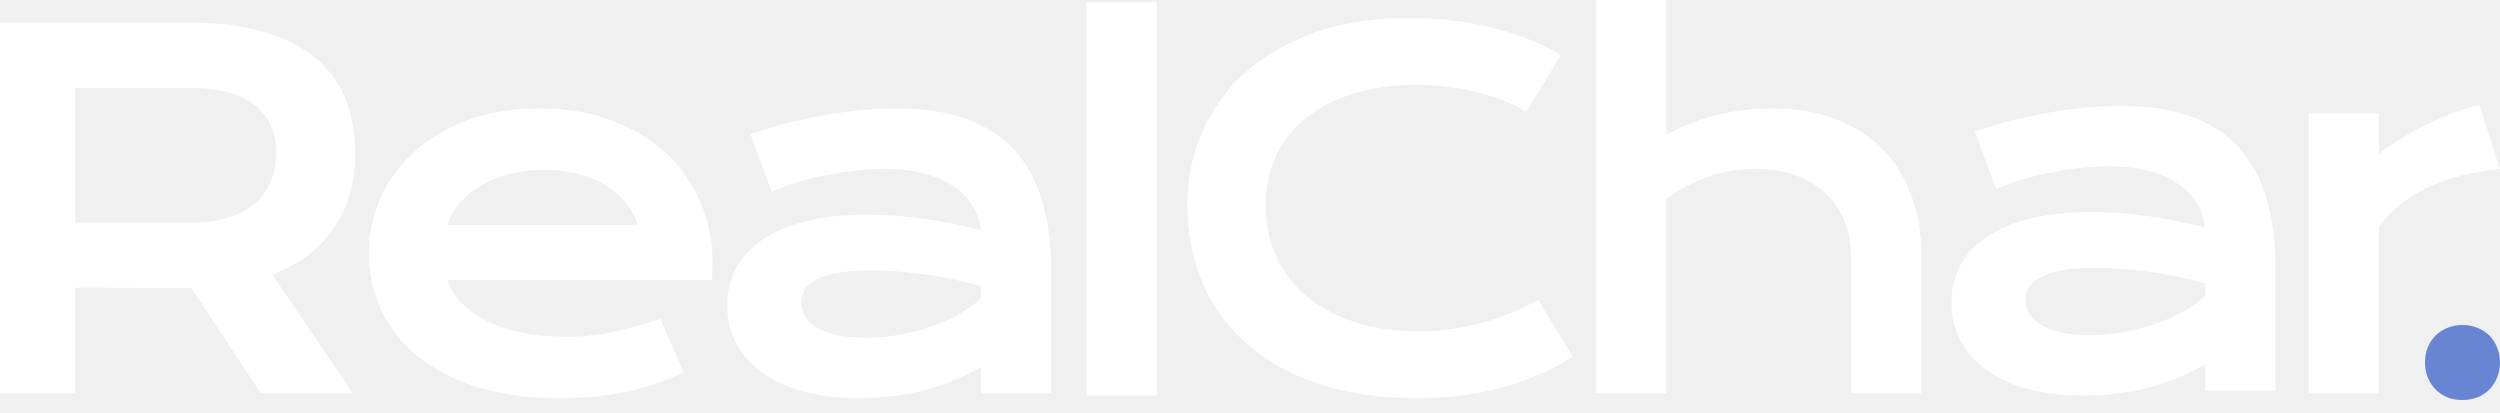
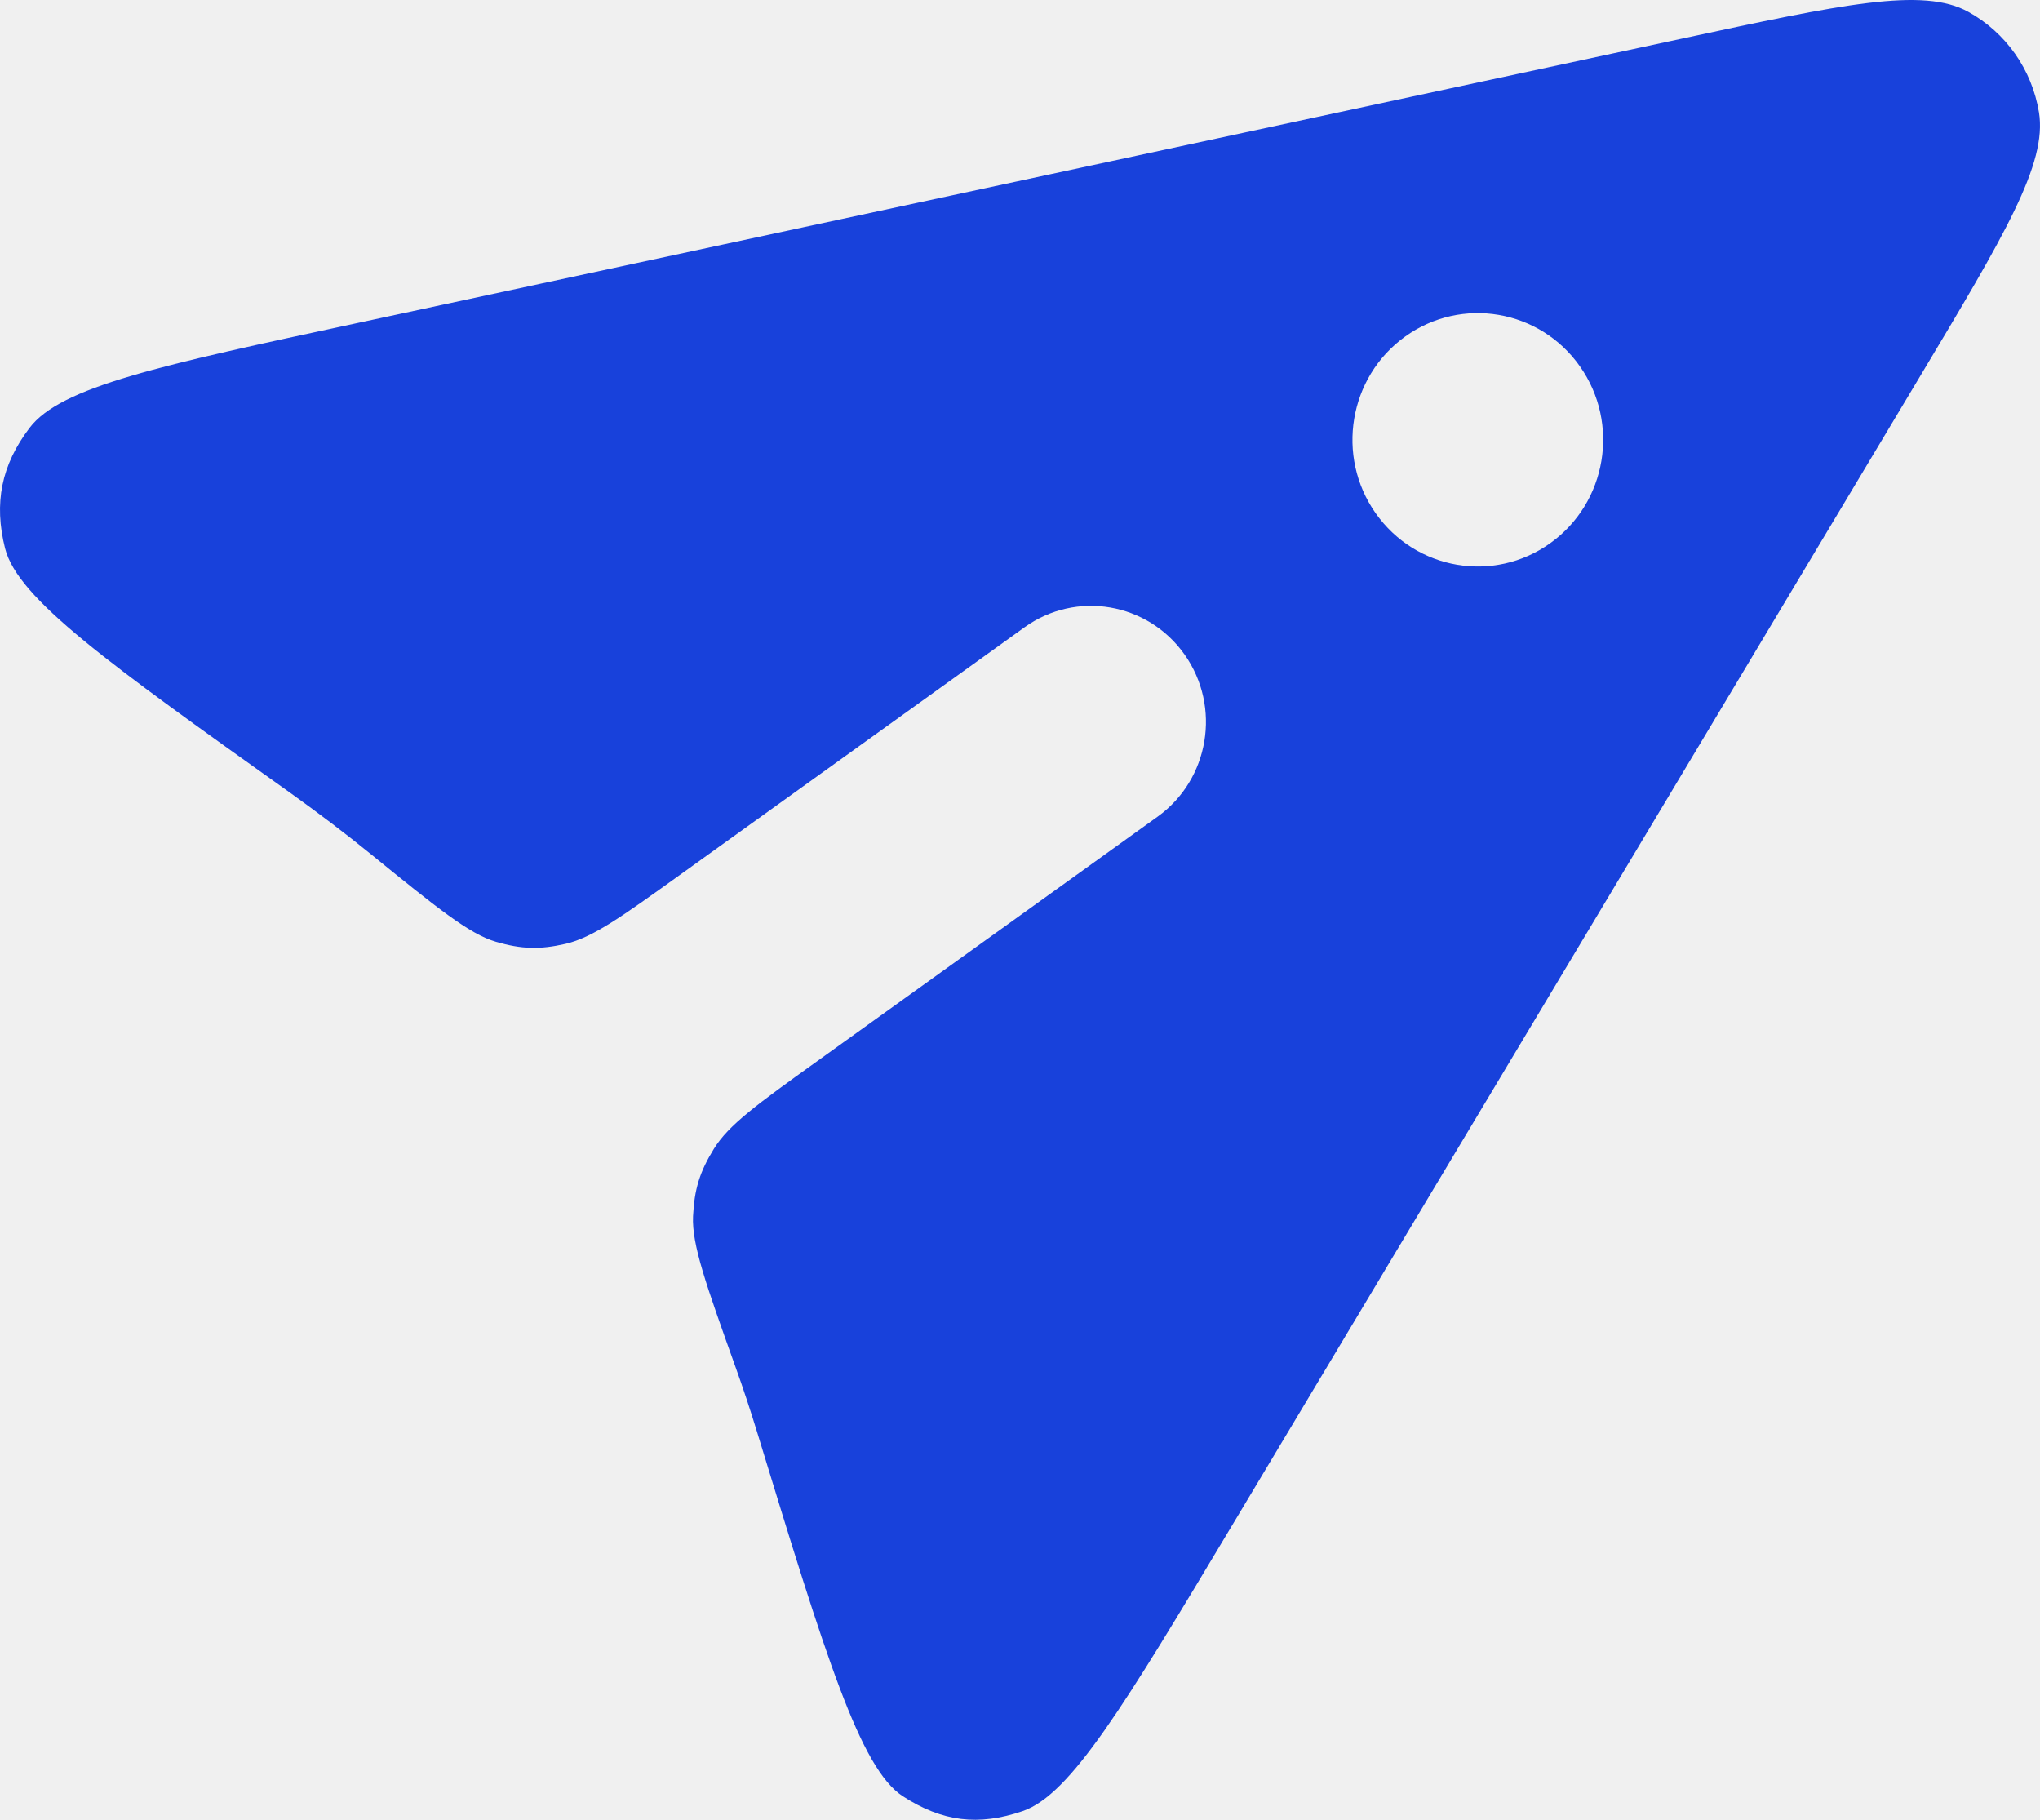
- <svg xmlns="http://www.w3.org/2000/svg" width="200" height="33" viewBox="0 0 200 33" fill="none">
-   <path d="M0 1.803H15.085C17.362 1.803 19.335 2.043 21.005 2.524C22.674 2.992 24.06 3.675 25.16 4.573C26.261 5.471 27.077 6.565 27.608 7.855C28.152 9.146 28.424 10.607 28.424 12.239C28.424 13.339 28.291 14.389 28.025 15.388C27.76 16.375 27.349 17.286 26.792 18.121C26.248 18.956 25.559 19.702 24.724 20.36C23.889 21.005 22.909 21.542 21.783 21.973L28.234 31.46H20.872L15.293 23.035H15.123L6.015 23.016V31.46H0V1.803ZM15.236 17.817C16.375 17.817 17.368 17.684 18.215 17.419C19.076 17.153 19.79 16.78 20.36 16.299C20.942 15.818 21.372 15.236 21.65 14.553C21.941 13.858 22.086 13.086 22.086 12.239C22.086 10.581 21.517 9.304 20.379 8.406C19.24 7.495 17.526 7.04 15.236 7.04H6.015V17.817H15.236Z" fill="white" />
-   <path d="M29.511 20.189C29.511 18.671 29.821 17.223 30.441 15.844C31.061 14.452 31.952 13.225 33.116 12.163C34.28 11.1 35.703 10.253 37.385 9.62C39.081 8.988 41.003 8.671 43.154 8.671C45.291 8.671 47.214 8.994 48.922 9.639C50.642 10.271 52.097 11.144 53.286 12.258C54.488 13.371 55.405 14.68 56.037 16.185C56.682 17.691 57.005 19.303 57.005 21.024C57.005 21.239 56.999 21.473 56.986 21.726C56.986 21.966 56.974 22.188 56.948 22.39H35.773C36.013 23.06 36.399 23.674 36.93 24.23C37.474 24.787 38.151 25.268 38.96 25.672C39.77 26.077 40.706 26.393 41.769 26.621C42.831 26.836 44.008 26.944 45.298 26.944C46.588 26.944 47.872 26.811 49.15 26.545C50.427 26.267 51.648 25.919 52.812 25.502L54.709 29.79C53.975 30.131 53.229 30.435 52.47 30.701C51.724 30.954 50.94 31.169 50.117 31.346C49.308 31.51 48.454 31.637 47.556 31.725C46.67 31.814 45.734 31.858 44.748 31.858C42.23 31.858 40.023 31.555 38.125 30.947C36.228 30.34 34.641 29.512 33.363 28.462C32.085 27.412 31.124 26.178 30.479 24.762C29.834 23.345 29.511 21.821 29.511 20.189ZM51.047 18.007C50.845 17.387 50.529 16.811 50.098 16.28C49.681 15.736 49.156 15.268 48.523 14.876C47.891 14.471 47.157 14.155 46.322 13.927C45.488 13.7 44.571 13.586 43.571 13.586C42.509 13.586 41.541 13.706 40.668 13.946C39.795 14.187 39.03 14.509 38.372 14.914C37.714 15.319 37.164 15.787 36.721 16.318C36.291 16.849 35.975 17.412 35.773 18.007H51.047Z" fill="white" />
-   <path d="M58.176 24.401C58.176 23.326 58.41 22.346 58.878 21.46C59.346 20.575 60.048 19.816 60.984 19.183C61.92 18.538 63.084 18.045 64.476 17.703C65.88 17.349 67.511 17.172 69.371 17.172C70.75 17.172 72.198 17.273 73.716 17.476C75.247 17.678 76.822 17.988 78.441 18.405C78.378 17.697 78.162 17.045 77.796 16.451C77.429 15.844 76.916 15.325 76.259 14.895C75.614 14.452 74.829 14.111 73.906 13.87C72.995 13.63 71.958 13.51 70.794 13.51C70.162 13.51 69.466 13.548 68.707 13.624C67.948 13.7 67.164 13.813 66.354 13.965C65.544 14.117 64.741 14.307 63.944 14.534C63.16 14.762 62.426 15.034 61.743 15.35L60.035 10.74C60.883 10.436 61.788 10.158 62.749 9.905C63.723 9.652 64.716 9.437 65.728 9.26C66.74 9.07 67.752 8.924 68.764 8.823C69.776 8.722 70.756 8.671 71.705 8.671C75.892 8.671 79.004 9.74 81.04 11.878C83.077 14.016 84.095 17.292 84.095 21.707V31.46H78.479V29.354C77.897 29.695 77.258 30.018 76.562 30.321C75.879 30.625 75.133 30.89 74.323 31.118C73.514 31.346 72.641 31.523 71.705 31.649C70.781 31.789 69.801 31.858 68.764 31.858C67.018 31.858 65.481 31.668 64.153 31.289C62.837 30.91 61.737 30.384 60.851 29.714C59.966 29.044 59.295 28.259 58.84 27.361C58.397 26.451 58.176 25.464 58.176 24.401ZM64.096 24.212C64.096 24.578 64.191 24.933 64.381 25.274C64.57 25.603 64.874 25.9 65.291 26.166C65.709 26.419 66.24 26.628 66.885 26.792C67.543 26.944 68.334 27.02 69.257 27.02C70.244 27.02 71.199 26.931 72.122 26.754C73.046 26.577 73.906 26.343 74.703 26.052C75.5 25.761 76.221 25.426 76.866 25.046C77.511 24.667 78.049 24.275 78.479 23.87V22.883C77.619 22.643 76.765 22.441 75.917 22.276C75.082 22.112 74.279 21.985 73.507 21.897C72.749 21.795 72.027 21.726 71.344 21.688C70.674 21.65 70.086 21.631 69.58 21.631C68.53 21.631 67.657 21.701 66.961 21.84C66.266 21.979 65.703 22.169 65.272 22.409C64.842 22.637 64.539 22.909 64.362 23.225C64.185 23.541 64.096 23.87 64.096 24.212Z" fill="white" />
-   <path d="M86.928 0.171H92.545V31.649H86.928V0.171Z" fill="white" />
-   <path d="M94.993 16.451C94.993 14.338 95.391 12.371 96.188 10.55C96.985 8.716 98.136 7.128 99.641 5.787C101.159 4.434 103.006 3.371 105.182 2.6C107.37 1.828 109.843 1.442 112.601 1.442C115.017 1.442 117.231 1.689 119.242 2.182C121.266 2.663 123.144 3.403 124.877 4.402L122.107 8.956C121.588 8.614 120.988 8.311 120.304 8.045C119.634 7.78 118.913 7.558 118.141 7.381C117.382 7.191 116.592 7.046 115.77 6.945C114.96 6.843 114.157 6.793 113.36 6.793C111.437 6.793 109.723 7.033 108.218 7.514C106.712 7.982 105.441 8.646 104.404 9.506C103.379 10.354 102.595 11.372 102.051 12.561C101.52 13.738 101.254 15.034 101.254 16.451C101.254 17.918 101.532 19.265 102.089 20.492C102.646 21.72 103.449 22.782 104.499 23.68C105.561 24.566 106.852 25.261 108.37 25.767C109.9 26.261 111.627 26.507 113.55 26.507C114.422 26.507 115.289 26.444 116.149 26.318C117.009 26.191 117.838 26.02 118.635 25.805C119.444 25.578 120.222 25.312 120.969 25.008C121.715 24.692 122.411 24.351 123.056 23.984L125.826 28.538C124.207 29.575 122.335 30.391 120.21 30.985C118.084 31.567 115.827 31.858 113.436 31.858C110.387 31.858 107.712 31.466 105.41 30.682C103.107 29.885 101.185 28.797 99.641 27.418C98.098 26.027 96.934 24.395 96.15 22.523C95.378 20.638 94.993 18.614 94.993 16.451Z" fill="white" />
-   <path d="M127.672 0H133.289V10.777C134.465 10.132 135.774 9.62 137.216 9.241C138.671 8.861 140.195 8.671 141.789 8.671C143.636 8.671 145.293 8.943 146.76 9.487C148.24 10.031 149.493 10.816 150.517 11.84C151.542 12.852 152.326 14.085 152.87 15.54C153.427 16.995 153.705 18.633 153.705 20.454V31.46H148.108V20.682C148.108 19.62 147.937 18.652 147.595 17.779C147.254 16.894 146.754 16.135 146.096 15.502C145.439 14.87 144.635 14.383 143.687 14.041C142.751 13.687 141.688 13.51 140.499 13.51C139.069 13.51 137.741 13.738 136.514 14.193C135.287 14.648 134.212 15.224 133.289 15.92V31.46H127.672V0Z" fill="white" />
-   <path d="M156.119 24.192C156.119 23.117 156.353 22.137 156.821 21.251C157.289 20.366 157.992 19.607 158.928 18.974C159.864 18.329 161.027 17.836 162.419 17.494C163.823 17.14 165.455 16.963 167.314 16.963C168.693 16.963 170.141 17.064 171.659 17.267C173.19 17.469 174.765 17.779 176.384 18.197C176.321 17.488 176.106 16.837 175.739 16.242C175.372 15.635 174.86 15.116 174.202 14.686C173.557 14.243 172.773 13.902 171.849 13.662C170.938 13.421 169.901 13.301 168.737 13.301C168.105 13.301 167.409 13.339 166.65 13.415C165.891 13.491 165.107 13.605 164.297 13.757C163.488 13.908 162.685 14.098 161.888 14.326C161.103 14.553 160.37 14.825 159.687 15.142L157.979 10.531C158.826 10.227 159.731 9.949 160.692 9.696C161.666 9.443 162.659 9.228 163.671 9.051C164.683 8.861 165.695 8.716 166.707 8.614C167.719 8.513 168.699 8.463 169.648 8.463C173.835 8.463 176.947 9.532 178.984 11.669C181.02 13.807 182.039 17.083 182.039 21.498V31.251H176.422V29.145C175.84 29.486 175.201 29.809 174.506 30.113C173.823 30.416 173.076 30.682 172.267 30.91C171.457 31.137 170.584 31.314 169.648 31.441C168.725 31.58 167.744 31.649 166.707 31.649C164.961 31.649 163.425 31.46 162.096 31.08C160.781 30.701 159.68 30.176 158.795 29.505C157.909 28.835 157.239 28.051 156.783 27.152C156.341 26.242 156.119 25.255 156.119 24.192ZM162.039 24.003C162.039 24.37 162.134 24.724 162.324 25.065C162.514 25.394 162.817 25.692 163.235 25.957C163.652 26.21 164.184 26.419 164.829 26.583C165.486 26.735 166.277 26.811 167.2 26.811C168.187 26.811 169.142 26.722 170.066 26.545C170.989 26.368 171.849 26.134 172.646 25.843C173.443 25.552 174.164 25.217 174.809 24.838C175.454 24.458 175.992 24.066 176.422 23.661V22.674C175.562 22.434 174.708 22.232 173.861 22.067C173.026 21.903 172.222 21.776 171.451 21.688C170.692 21.587 169.971 21.517 169.288 21.479C168.617 21.441 168.029 21.422 167.523 21.422C166.473 21.422 165.6 21.492 164.905 21.631C164.209 21.77 163.646 21.96 163.216 22.2C162.786 22.428 162.482 22.7 162.305 23.016C162.128 23.332 162.039 23.661 162.039 24.003Z" fill="white" />
-   <path d="M184.688 9.07H190.304V12.296C191.544 11.372 192.853 10.575 194.232 9.905C195.611 9.234 196.983 8.722 198.349 8.368L200 13.51C197.837 13.725 195.933 14.212 194.289 14.971C192.657 15.717 191.329 16.773 190.304 18.14V31.46H184.688V9.07Z" fill="white" />
-   <path d="M195.745 31.771C196.119 31.924 196.535 32 196.992 32C197.46 32 197.875 31.924 198.239 31.771C198.613 31.605 198.93 31.389 199.19 31.121C199.449 30.841 199.647 30.522 199.782 30.166C199.927 29.796 200 29.408 200 29C200 28.58 199.927 28.191 199.782 27.834C199.647 27.465 199.449 27.146 199.19 26.879C198.93 26.611 198.613 26.401 198.239 26.248C197.875 26.083 197.46 26 196.992 26C196.535 26 196.119 26.083 195.745 26.248C195.382 26.401 195.07 26.611 194.81 26.879C194.551 27.146 194.348 27.465 194.203 27.834C194.068 28.191 194 28.58 194 29C194 29.408 194.068 29.796 194.203 30.166C194.348 30.522 194.551 30.841 194.81 31.121C195.07 31.389 195.382 31.605 195.745 31.771Z" fill="#6785D3" />
+ <svg xmlns="http://www.w3.org/2000/svg" width="37" height="33" viewBox="0 0 37 33" fill="none">
+   <path fill-rule="evenodd" clip-rule="evenodd" d="M30.484 0.705C33.414 0.076 34.879 -0.239 35.699 0.214C36.381 0.59 36.854 1.262 36.981 2.036C37.134 2.968 36.359 4.262 34.808 6.852L22.345 27.665C20.397 30.918 19.422 32.544 18.548 32.843C17.746 33.117 17.089 33.035 16.376 32.574C15.599 32.07 14.978 30.042 13.736 25.984C13.61 25.571 13.477 25.169 13.336 24.778C12.809 23.304 12.545 22.567 12.57 22.055C12.594 21.564 12.691 21.25 12.948 20.833C13.216 20.397 13.746 20.016 14.807 19.254L20.996 14.809C21.934 14.135 22.154 12.82 21.487 11.872C20.82 10.925 19.519 10.702 18.581 11.376L12.321 15.873C11.272 16.626 10.748 17.003 10.255 17.116C9.787 17.223 9.456 17.213 8.994 17.078C8.508 16.936 7.917 16.456 6.734 15.495C6.263 15.112 5.768 14.737 5.247 14.365C1.964 12.026 0.322 10.856 0.092 9.944C-0.115 9.122 0.025 8.432 0.536 7.759C1.103 7.012 2.896 6.627 6.481 5.858L30.484 0.705ZM24.95 9.306C25.678 10.34 27.097 10.583 28.12 9.848C29.144 9.113 29.384 7.678 28.656 6.644C27.929 5.61 26.509 5.368 25.486 6.103C24.463 6.838 24.223 8.272 24.95 9.306Z" fill="#1841DB" />
</svg>
